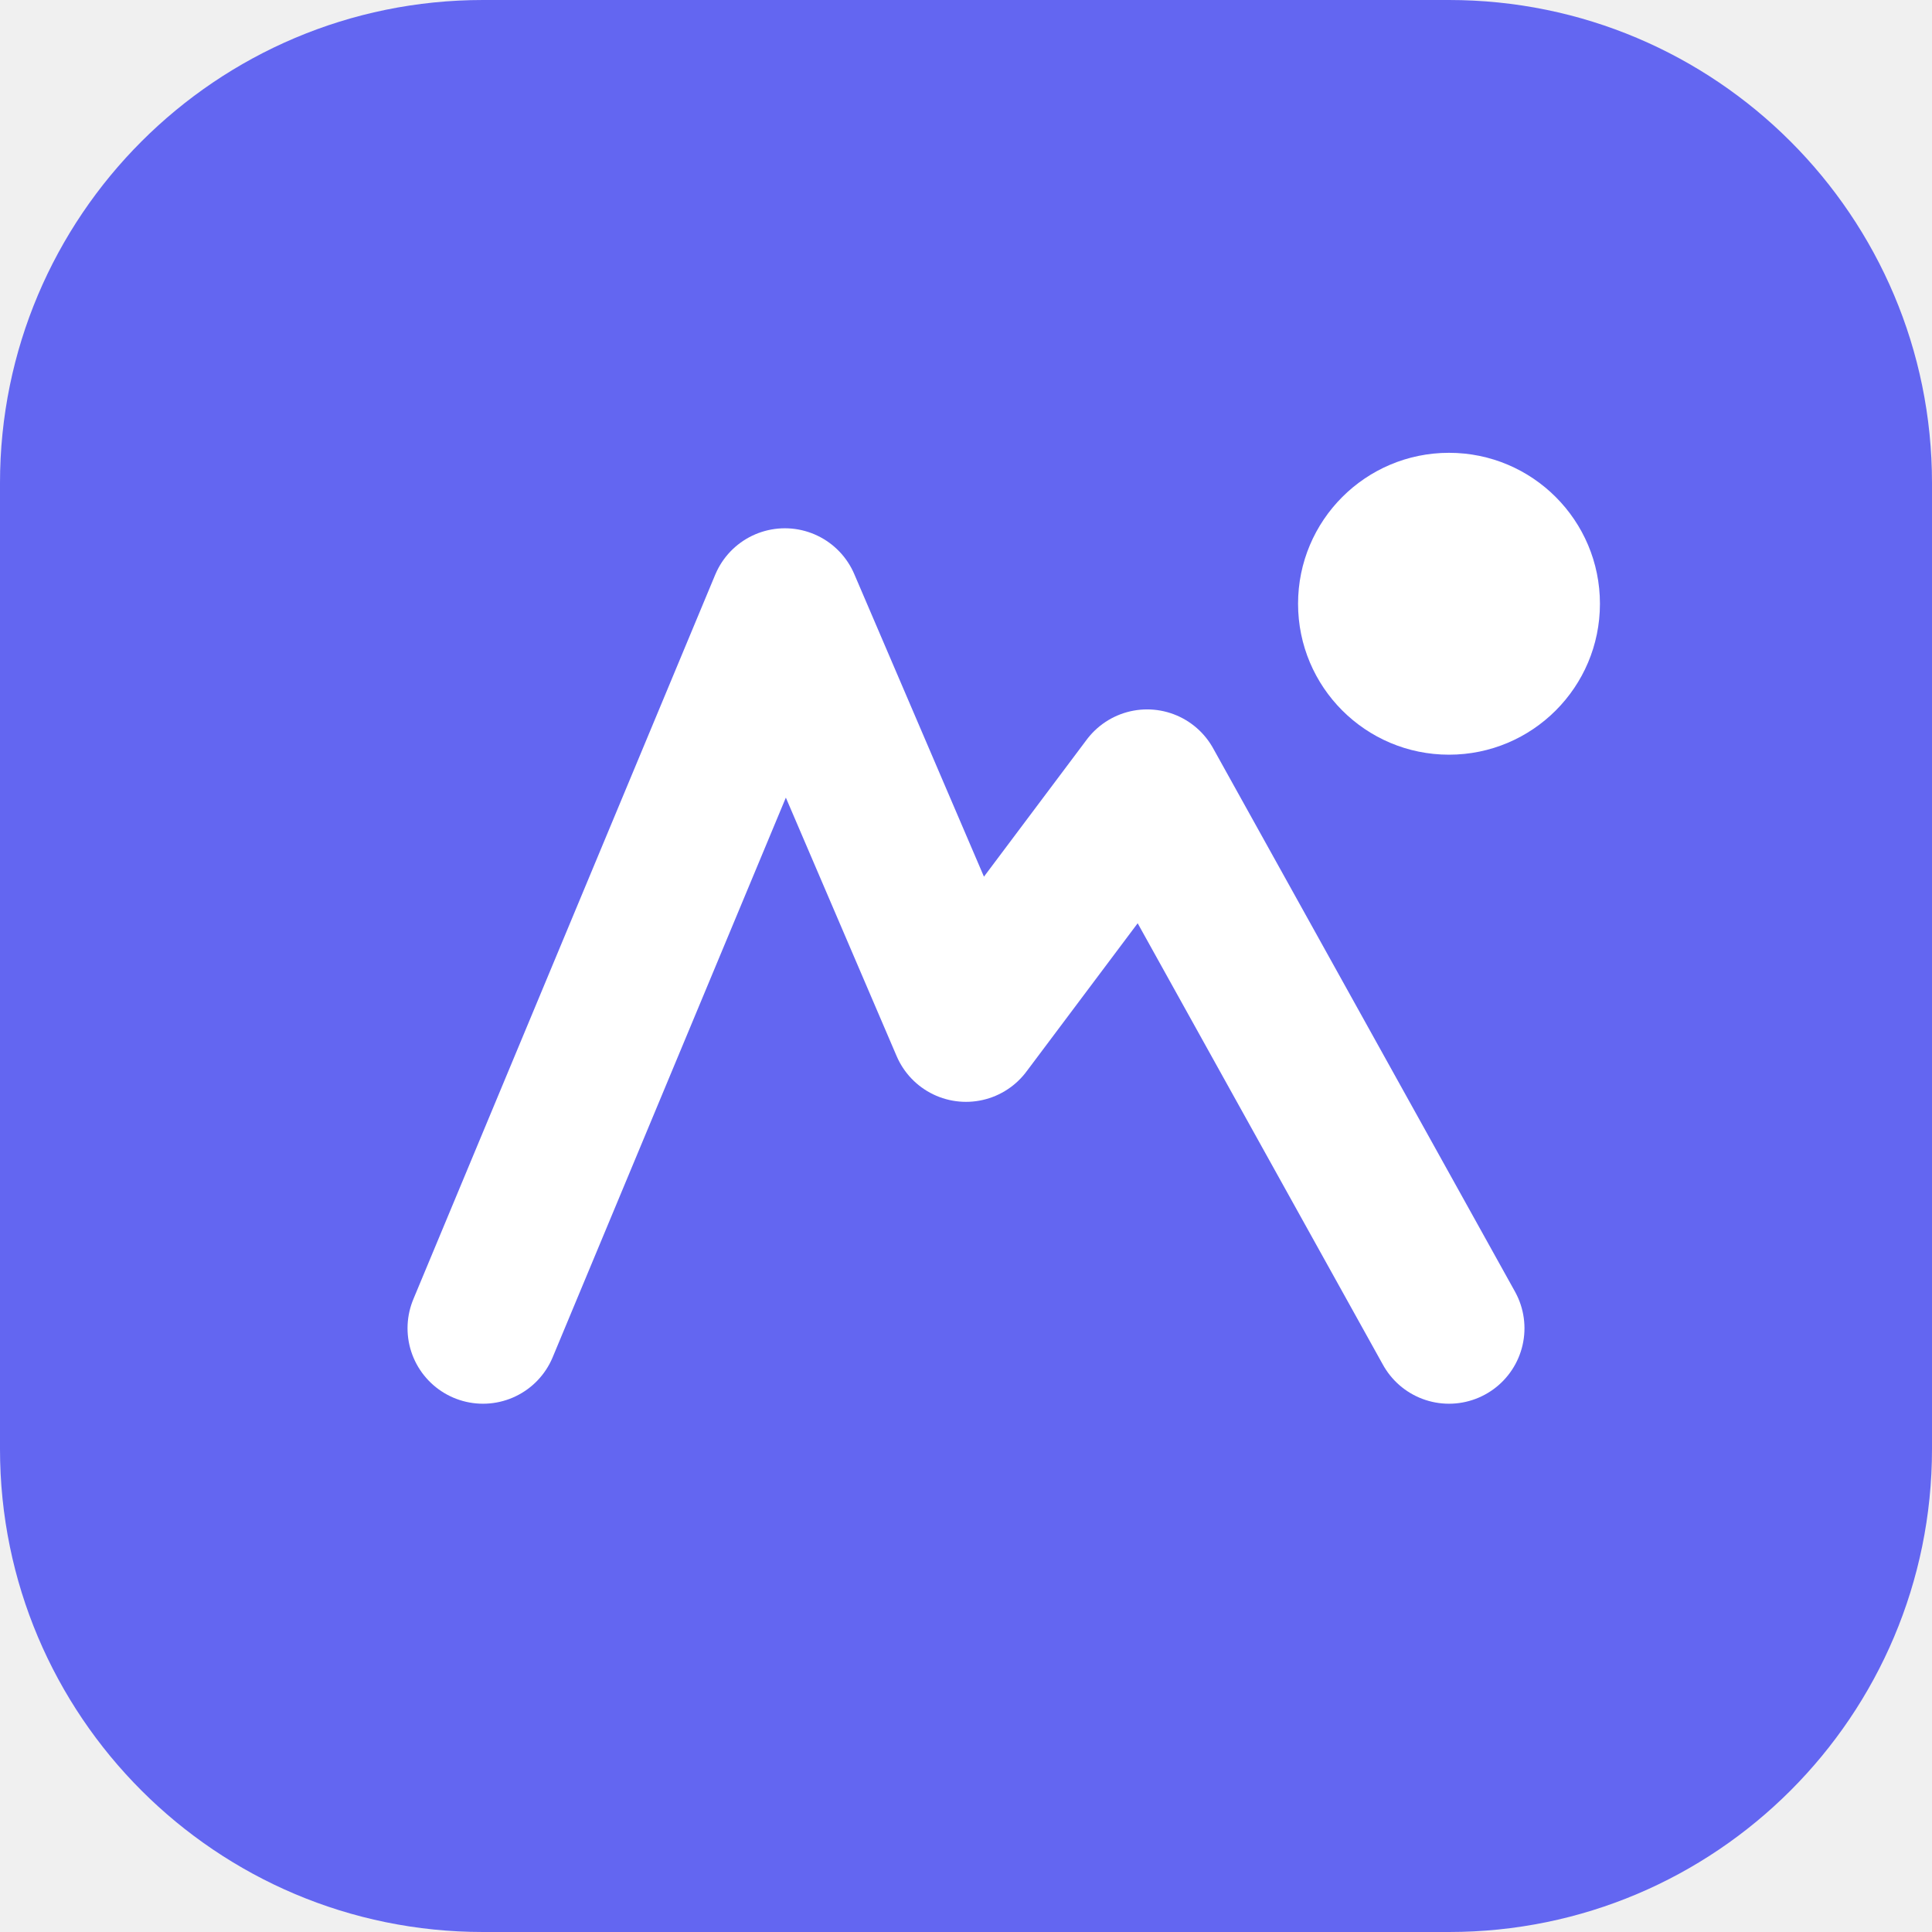
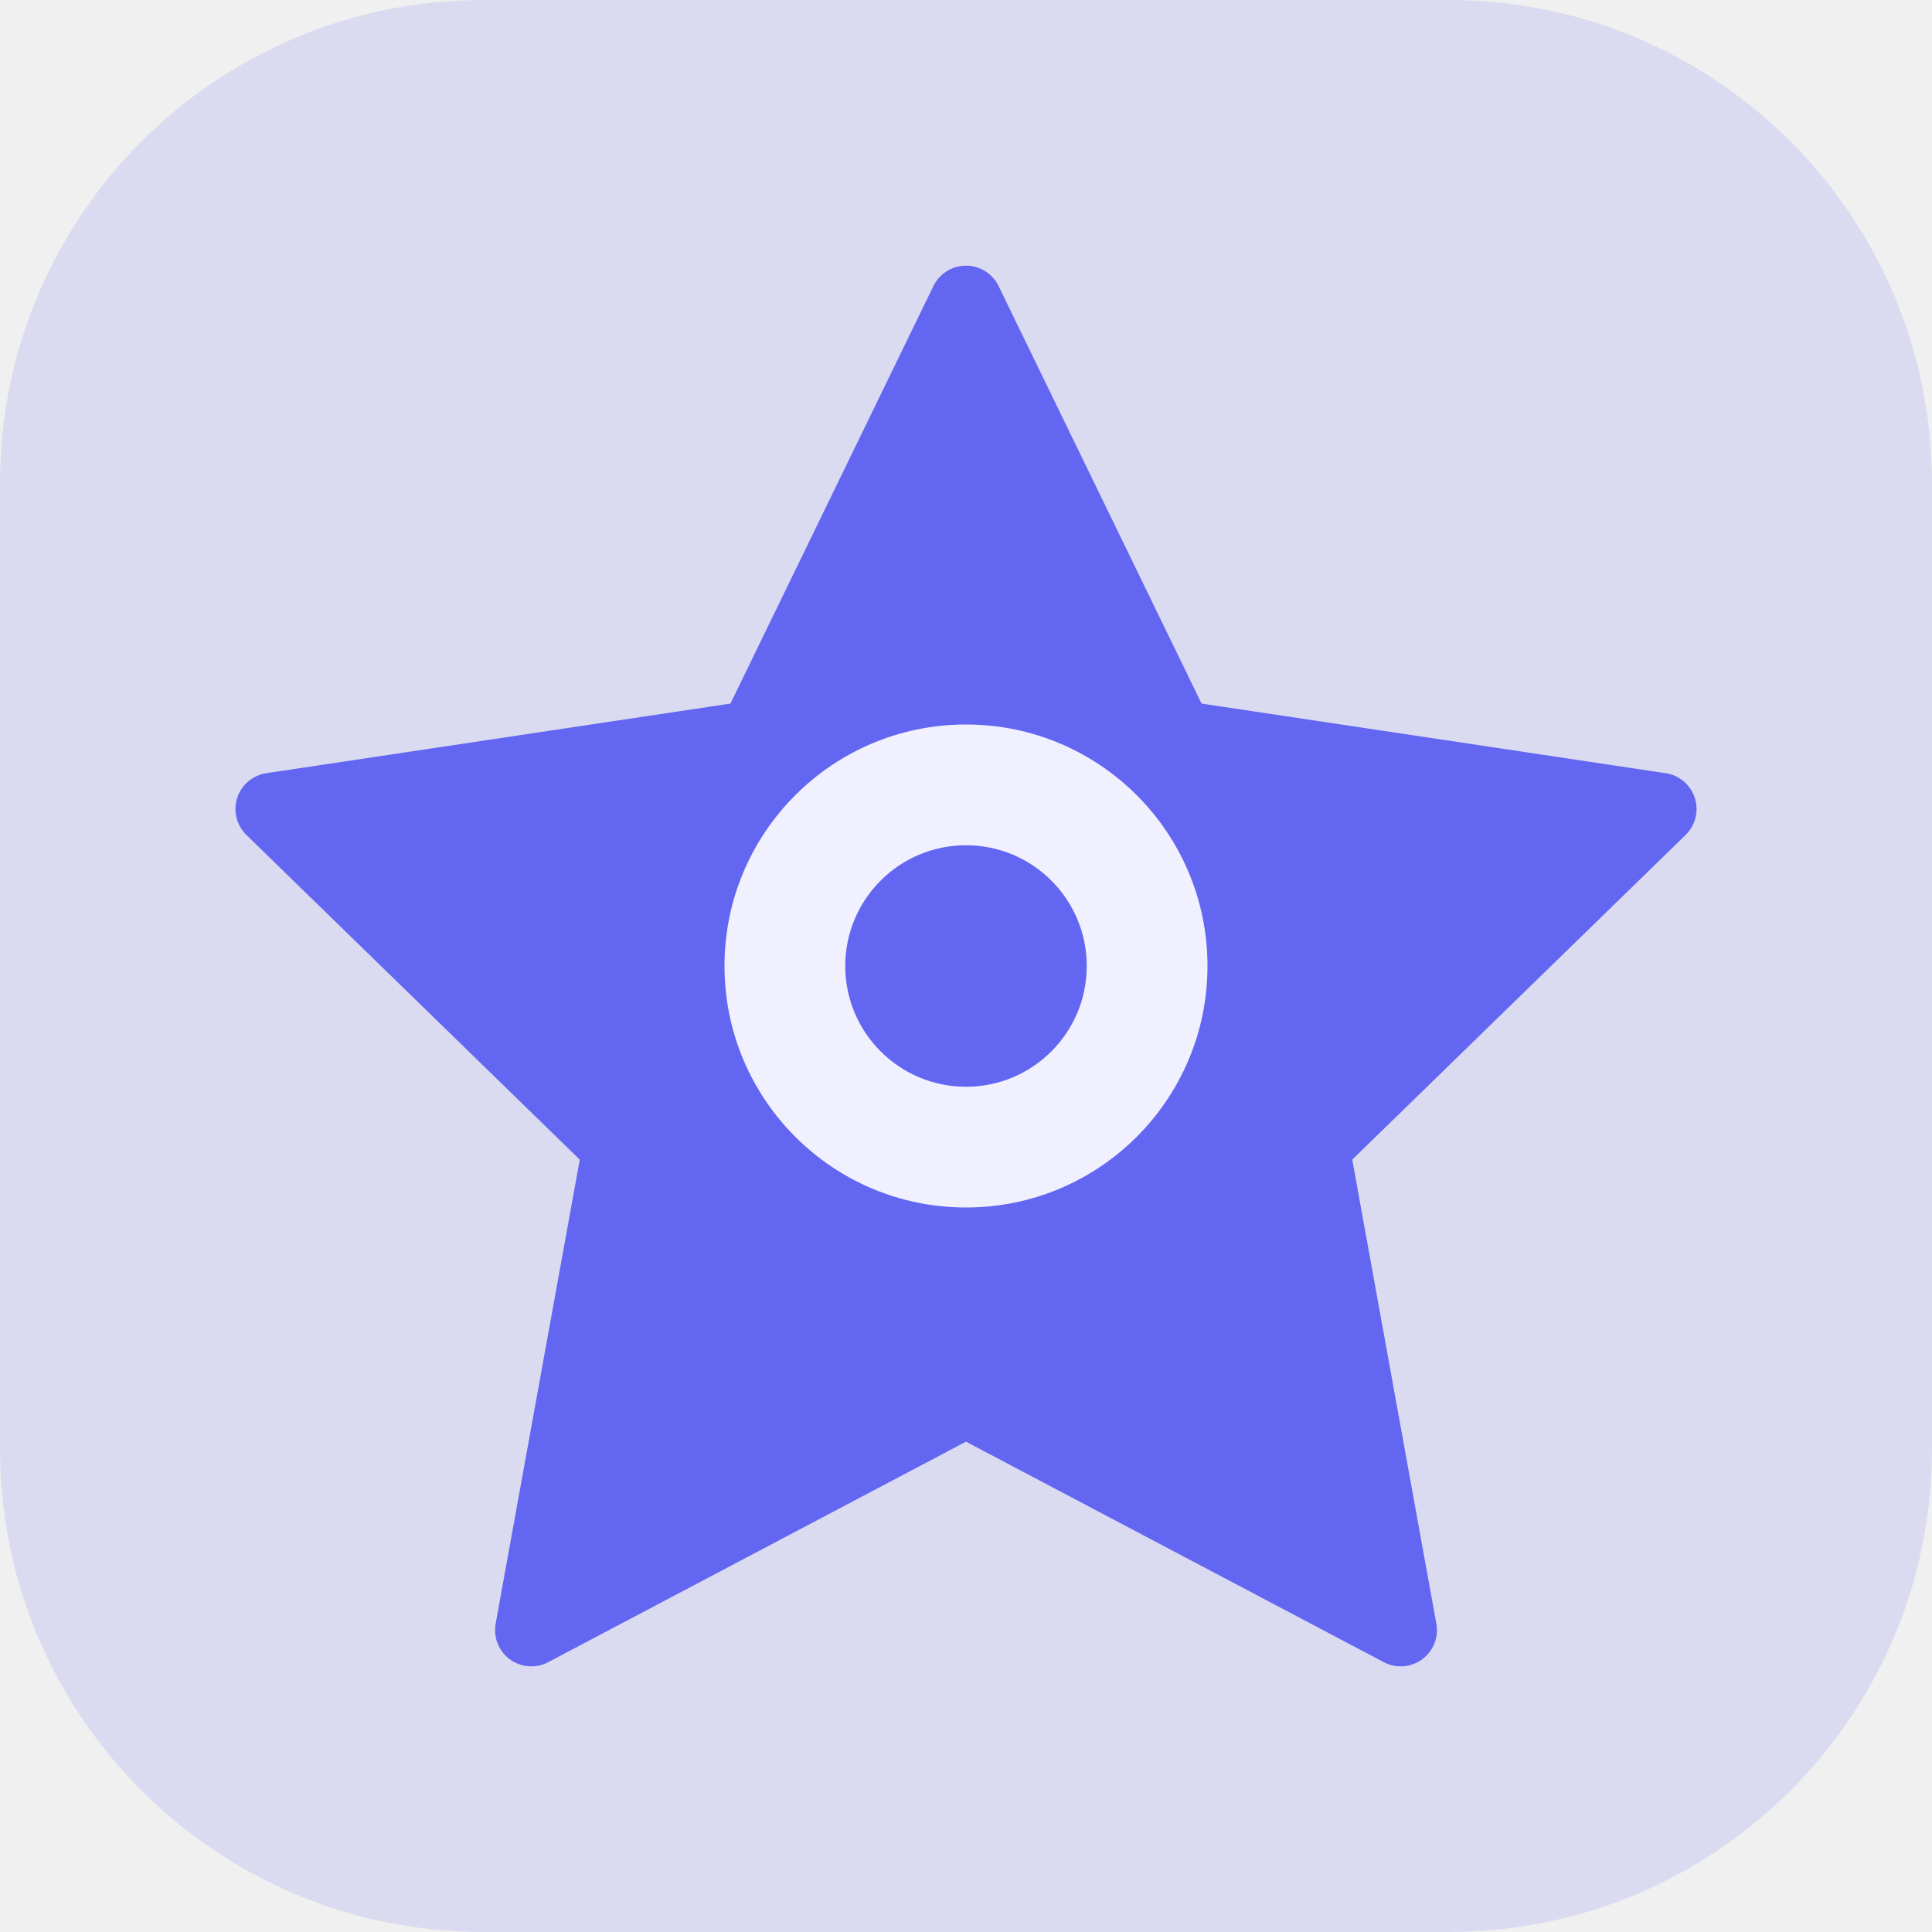
<svg xmlns="http://www.w3.org/2000/svg" viewBox="0 0 32 32" fill="none">
-   <rect width="32" height="32" rx="8" fill="#6366f1" />
-   <path d="M8 22L13 10L16 17L19 13L24 22" stroke="white" stroke-width="2.5" stroke-linecap="round" stroke-linejoin="round" />
-   <circle cx="24" cy="10" r="2.5" fill="white" />
+   <rect width="32" height="32" rx="8" fill="#6366f1" fill-opacity="0.15" />
+   <path d="M16 5L19.5 12.2L27.5 13.4L21.75 19L23.2 27L16 23.2L8.8 27L10.25 19L4.5 13.4L12.5 12.2L16 5Z" fill="#6366f1" stroke="#6366f1" stroke-width="1.2" stroke-linejoin="round" />
+   <circle cx="16" cy="16" r="4" fill="white" fill-opacity="0.9" />
+   <circle cx="16" cy="16" r="2" fill="#6366f1" />
</svg>
